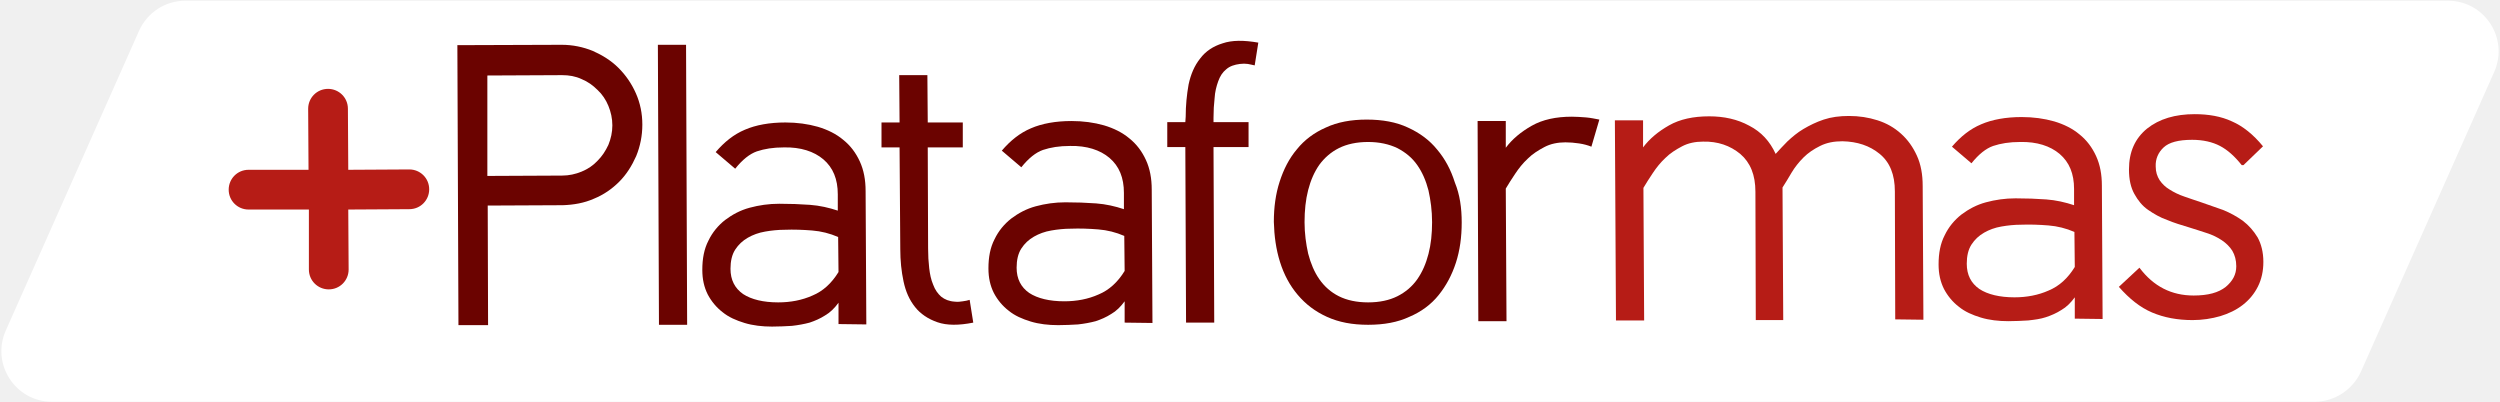
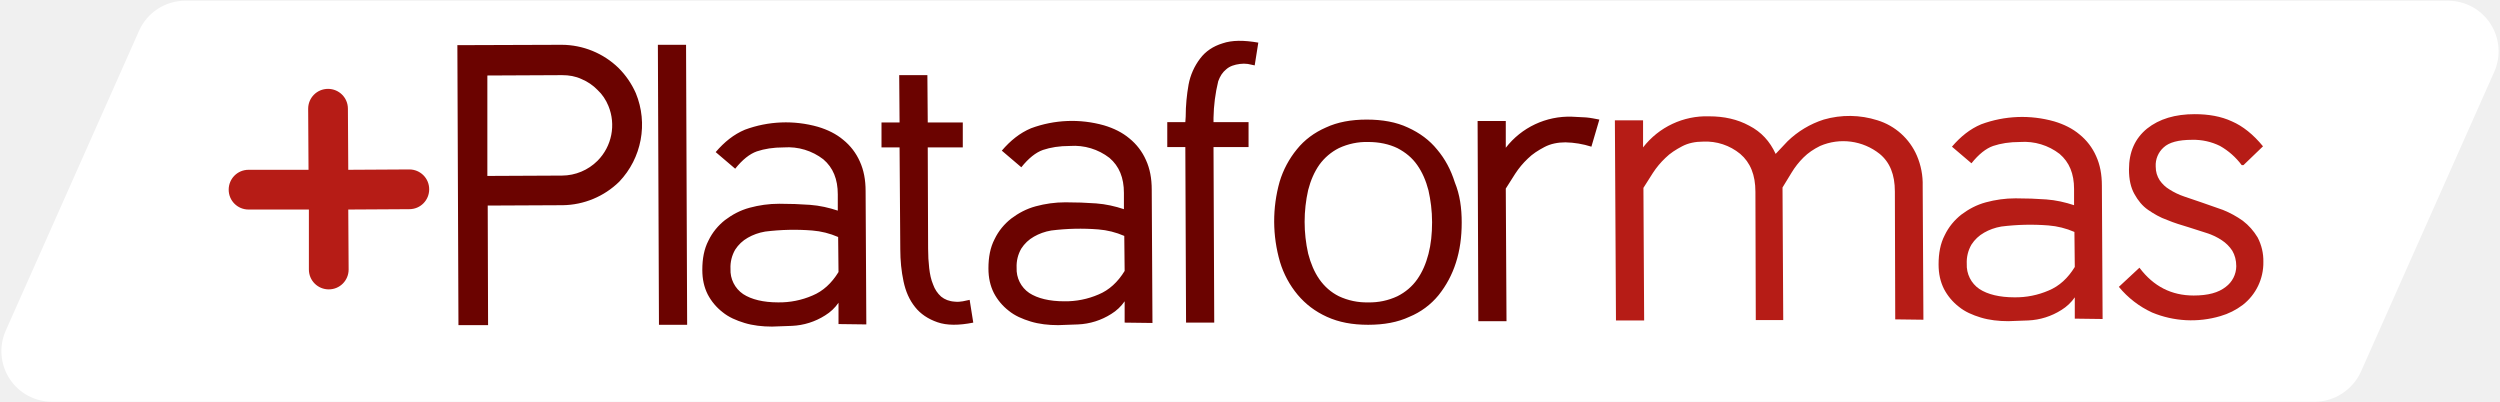
- <svg xmlns="http://www.w3.org/2000/svg" version="1.1" id="Layer_1" x="0px" y="0px" viewBox="0 0 692 111" style="enable-background:new 0 0 692 111;" xml:space="preserve">
-   <style type="text/css">
- 	.st0{fill:#FFFFFF;}
- 	.st1{enable-background:new    ;}
- 	.st2{fill:#6B0300;}
- 	.st3{fill:#B61C16;}
- </style>
-   <path class="st0" d="M640.7,111.2H14.4c-10.2,0-16.9-10.5-12.8-19.7l36.9-83c2.3-5.1,7.3-8.3,12.8-8.3h626.3  c10.2,0,16.9,10.5,12.8,19.7l-36.9,83C651.2,107.9,646.2,111.2,640.7,111.2z" />
-   <g>
-     <g class="st1">
-       <path class="st2" d="M135,56.9l0.1,33.1l-8.2,0l-0.3-77.5l28.9-0.1c3,0,5.9,0.6,8.6,1.7c2.7,1.2,5.1,2.7,7.1,4.7    c2,2,3.6,4.3,4.8,7c1.2,2.7,1.8,5.6,1.8,8.7c0,3.1-0.6,6-1.7,8.7c-1.2,2.7-2.7,5.1-4.7,7.1c-2,2-4.3,3.6-7,4.7    c-2.7,1.2-5.6,1.7-8.6,1.8L135,56.9z M134.9,48.7l20.7-0.1c1.9,0,3.7-0.4,5.4-1.1c1.7-0.7,3.2-1.7,4.4-3c1.3-1.3,2.2-2.7,3-4.4    c0.7-1.7,1.1-3.5,1.1-5.4c0-1.9-0.4-3.7-1.1-5.4c-0.7-1.7-1.7-3.2-3-4.4c-1.3-1.3-2.7-2.3-4.4-3c-1.7-0.8-3.5-1.1-5.4-1.1    l-20.7,0.1L134.9,48.7z" />
-       <path class="st2" d="M182.4,89.9l-0.3-77.5l7.8,0l0.3,77.5L182.4,89.9z" />
-       <path class="st2" d="M232.1,89.7l0-5.9c-1.1,1.5-2.3,2.7-3.7,3.5c-1.4,0.9-2.8,1.5-4.3,2c-1.5,0.4-3.1,0.7-4.9,0.9    c-1.7,0.1-3.6,0.2-5.5,0.2c-2.7,0-5.3-0.3-7.6-1c-2.3-0.7-4.4-1.6-6.1-3c-1.7-1.3-3.1-3-4.1-4.9c-1-2-1.5-4.2-1.5-6.8    c0-3.1,0.5-5.8,1.7-8.1c1.1-2.3,2.7-4.2,4.6-5.7c2-1.5,4.2-2.7,6.8-3.4c2.6-0.7,5.3-1.1,8.2-1.1c3,0,5.8,0.1,8.5,0.3    c2.7,0.2,5.3,0.8,7.7,1.6l0-4.5c0-4.2-1.3-7.4-4-9.7c-2.6-2.2-6.3-3.4-10.9-3.3c-3,0-5.4,0.4-7.5,1.1c-2,0.7-4,2.3-6,4.8l-5.4-4.6    c2.4-2.8,5-4.9,8.1-6.2c3-1.3,6.8-2,11.2-2c3.2,0,6.2,0.4,9,1.2c2.7,0.8,5.1,2,7,3.6c2,1.6,3.5,3.6,4.6,6c1.1,2.4,1.6,5.1,1.6,8.2    l0.2,36.9L232.1,89.7z M232,65.6c-2.3-1-4.7-1.6-7.2-1.8c-2.5-0.2-5.1-0.3-7.6-0.2c-1.8,0-3.7,0.2-5.4,0.5    c-1.8,0.3-3.4,0.9-4.8,1.7c-1.4,0.8-2.6,1.9-3.5,3.3c-0.9,1.4-1.3,3.2-1.3,5.3c0,3.1,1.2,5.4,3.5,7c2.3,1.5,5.6,2.3,9.7,2.3    c3.4,0,6.6-0.6,9.5-1.9c2.9-1.2,5.3-3.4,7.2-6.5L232,65.6z" />
-       <path class="st2" d="M249,40.8l-5,0l0-6.9l5,0l-0.1-13.1l7.8,0l0.1,13.1l9.7,0l0,6.9l-9.7,0l0.1,28c0,1.9,0.1,3.7,0.3,5.4    c0.2,1.7,0.5,3.2,1.1,4.6c0.5,1.4,1.3,2.5,2.2,3.3c1,0.8,2.2,1.3,3.8,1.4c0.8,0.1,1.6,0,2.2-0.1c0.7-0.1,1.3-0.2,1.9-0.4l1,6.3    c-4,0.8-7.3,0.8-9.9-0.1c-2.6-0.9-4.7-2.3-6.2-4.2c-1.6-2-2.6-4.3-3.2-7.1c-0.6-2.8-0.9-5.8-0.9-8.9L249,40.8z" />
-       <path class="st2" d="M311.3,89.3l0-5.9c-1.1,1.5-2.3,2.7-3.7,3.5c-1.4,0.9-2.8,1.5-4.3,2c-1.5,0.4-3.1,0.7-4.9,0.9    c-1.7,0.1-3.6,0.2-5.5,0.2c-2.7,0-5.3-0.3-7.6-1c-2.3-0.7-4.4-1.6-6.1-3c-1.7-1.3-3.1-3-4.1-4.9c-1-2-1.5-4.2-1.5-6.8    c0-3.1,0.5-5.8,1.7-8.1c1.1-2.3,2.7-4.2,4.6-5.7c2-1.5,4.2-2.7,6.8-3.4c2.6-0.7,5.3-1.1,8.2-1.1c3,0,5.8,0.1,8.5,0.3    c2.7,0.2,5.3,0.8,7.7,1.6l0-4.5c0-4.2-1.3-7.4-4-9.7c-2.6-2.2-6.3-3.4-10.9-3.3c-3,0-5.4,0.4-7.5,1.1c-2,0.7-4,2.3-6,4.8l-5.4-4.6    c2.4-2.8,5-4.9,8.1-6.2c3-1.3,6.8-2,11.2-2c3.2,0,6.2,0.4,9,1.2c2.7,0.8,5.1,2,7,3.6c2,1.6,3.5,3.6,4.6,6c1.1,2.4,1.6,5.1,1.6,8.2    l0.2,36.9L311.3,89.3z M311.2,65.3c-2.3-1-4.7-1.6-7.2-1.8c-2.5-0.2-5.1-0.3-7.6-0.2c-1.8,0-3.7,0.2-5.4,0.5    c-1.8,0.3-3.4,0.9-4.8,1.7c-1.4,0.8-2.6,1.9-3.5,3.3c-0.9,1.4-1.3,3.2-1.3,5.3c0,3.1,1.2,5.4,3.5,7c2.3,1.5,5.6,2.3,9.7,2.3    c3.4,0,6.6-0.6,9.5-1.9c2.9-1.2,5.3-3.4,7.2-6.5L311.2,65.3z" />
-       <path class="st2" d="M328.2,32.3c0-3.1,0.3-6.1,0.8-8.9c0.6-2.8,1.6-5.2,3.2-7.2c1.5-2,3.6-3.4,6.2-4.2c2.6-0.9,5.9-0.9,9.9-0.2    l-1,6.3c-0.6-0.1-1.2-0.3-1.9-0.4c-0.7-0.1-1.4-0.1-2.2,0c-1.5,0.2-2.8,0.6-3.8,1.5c-1,0.8-1.7,1.9-2.2,3.3    c-0.5,1.4-0.9,2.9-1,4.7c-0.2,1.7-0.3,3.5-0.3,5.4l0,1.2l9.7,0l0,6.9l-9.7,0l0.2,48.6l-7.8,0l-0.2-48.6l-5,0l0-6.9l5,0L328.2,32.3    z" />
-       <path class="st2" d="M404.6,61.6c0,4-0.5,7.7-1.6,11.1c-1.1,3.4-2.7,6.4-4.8,9c-2.1,2.6-4.8,4.6-8.1,6c-3.2,1.5-7,2.2-11.4,2.2    c-4.4,0-8.1-0.7-11.4-2.2s-5.9-3.5-8.1-6.1c-2.2-2.6-3.8-5.6-4.9-9.1c-1.1-3.5-1.6-7.2-1.7-11.1c0-4,0.5-7.7,1.6-11.1    c1.1-3.4,2.6-6.4,4.8-9c2.1-2.6,4.8-4.6,8-6c3.2-1.5,7-2.2,11.3-2.2c4.4,0,8.2,0.7,11.4,2.2c3.3,1.5,6,3.5,8.1,6.1    c2.2,2.6,3.8,5.6,4.9,9.1C404.1,53.9,404.6,57.6,404.6,61.6z M396.4,61.5c0-3.2-0.4-6.1-1-8.8c-0.7-2.7-1.7-5-3.1-7    s-3.2-3.5-5.5-4.7c-2.3-1.1-5-1.7-8.1-1.7c-3.2,0-5.9,0.6-8.1,1.7c-2.2,1.1-4,2.7-5.4,4.6c-1.4,2-2.4,4.3-3.1,7    c-0.7,2.7-1,5.7-1,8.9c0,3.1,0.4,6,1,8.7c0.7,2.7,1.7,5.1,3.1,7.1c1.4,2,3.2,3.6,5.4,4.7c2.2,1.1,4.9,1.7,8.1,1.7    c3.2,0,5.9-0.6,8.1-1.7c2.2-1.1,4.1-2.7,5.5-4.7c1.4-2,2.4-4.3,3.1-7C396.1,67.6,396.4,64.7,396.4,61.5z" />
-       <path class="st2" d="M440.5,40.6c-1-0.4-2.1-0.7-3.4-0.9c-1.3-0.2-2.6-0.3-3.8-0.3c-2.1,0-4.1,0.4-5.8,1.3    c-1.7,0.9-3.3,1.9-4.6,3.2c-1.4,1.3-2.5,2.7-3.5,4.2c-1,1.5-1.9,2.9-2.6,4.1l0.2,36.7l-7.8,0l-0.2-55.4l7.8,0l0,7.4    c1.8-2.4,4.2-4.4,7.2-6.1c3-1.7,6.7-2.5,11.1-2.5c1.3,0,2.5,0.1,3.9,0.2c1.3,0.1,2.6,0.4,3.7,0.6L440.5,40.6z" />
-     </g>
-     <g class="st1">
-       <path class="st3" d="M524.6,88.4L524.5,53c0-4.7-1.4-8.1-4.2-10.4c-2.8-2.3-6.2-3.4-10.3-3.5c-2.4,0-4.4,0.4-6.2,1.3    c-1.8,0.9-3.3,1.9-4.6,3.2c-1.3,1.3-2.4,2.7-3.3,4.2c-0.9,1.5-1.7,2.9-2.5,4.1l0.2,36.7l-7.6,0l-0.1-35.5c0-4.7-1.4-8.1-4.2-10.5    c-2.8-2.3-6.2-3.5-10.3-3.4c-2.1,0-4.1,0.4-5.8,1.3c-1.7,0.9-3.3,1.9-4.6,3.2c-1.4,1.3-2.5,2.7-3.5,4.2c-1,1.5-1.9,2.9-2.6,4.1    l0.2,36.7l-7.8,0L447,33.3l7.8,0l0,7.5c1.8-2.4,4.2-4.4,7.2-6.1c3-1.7,6.7-2.5,11.1-2.5c4.1,0,7.8,0.8,11.1,2.6    c3.3,1.7,5.7,4.3,7.3,7.8c1-1.1,2.1-2.3,3.3-3.5c1.3-1.2,2.7-2.4,4.4-3.4c1.7-1,3.5-1.9,5.6-2.6c2.1-0.7,4.4-1,7-1    c2.8,0,5.4,0.4,7.9,1.2c2.5,0.8,4.6,2,6.5,3.7c1.9,1.7,3.3,3.7,4.4,6.1c1.1,2.4,1.6,5.2,1.6,8.4l0.2,37L524.6,88.4z" />
-       <path class="st3" d="M574.3,88.2l0-5.9c-1.1,1.5-2.3,2.7-3.7,3.5c-1.4,0.9-2.8,1.5-4.3,2c-1.5,0.5-3.1,0.7-4.9,0.9    c-1.7,0.1-3.6,0.2-5.5,0.2c-2.7,0-5.3-0.3-7.6-1c-2.3-0.7-4.4-1.6-6.1-3c-1.7-1.3-3.1-3-4.1-4.9c-1-2-1.5-4.2-1.5-6.8    c0-3.1,0.5-5.8,1.7-8.1c1.1-2.3,2.7-4.2,4.6-5.7c2-1.5,4.2-2.7,6.8-3.4c2.6-0.7,5.3-1.1,8.2-1.1c3,0,5.8,0.1,8.5,0.3    c2.7,0.2,5.3,0.8,7.7,1.6l0-4.5c0-4.2-1.3-7.4-4-9.7c-2.6-2.2-6.3-3.4-10.9-3.3c-3,0-5.4,0.4-7.5,1.1c-2,0.7-4,2.3-6,4.8l-5.4-4.6    c2.4-2.8,5-4.9,8.1-6.2c3-1.3,6.8-2,11.2-2c3.2,0,6.2,0.4,9,1.2c2.7,0.8,5.1,2,7,3.6c2,1.6,3.5,3.6,4.6,6c1.1,2.4,1.6,5.1,1.6,8.2    l0.2,36.9L574.3,88.2z M574.2,64.2c-2.3-1-4.7-1.6-7.2-1.8c-2.5-0.2-5.1-0.3-7.6-0.2c-1.8,0-3.7,0.2-5.4,0.5    c-1.8,0.3-3.4,0.9-4.8,1.7c-1.4,0.8-2.6,1.9-3.5,3.3c-0.9,1.4-1.3,3.2-1.3,5.3c0,3.1,1.2,5.4,3.5,7c2.3,1.5,5.6,2.3,9.7,2.3    c3.4,0,6.6-0.6,9.5-1.9c2.9-1.2,5.3-3.4,7.2-6.5L574.2,64.2z" />
-       <path class="st3" d="M620.5,45.7c-1.9-2.4-3.9-4.2-6-5.3c-2.1-1.1-4.7-1.7-7.7-1.7c-3.8,0-6.4,0.7-7.9,2.1    c-1.5,1.4-2.3,3.2-2.2,5.3c0,1.5,0.4,2.7,1.1,3.8c0.7,1,1.6,1.9,2.8,2.6c1.1,0.7,2.5,1.4,4,1.9c1.5,0.5,3.1,1.1,4.7,1.6    c2,0.7,4,1.4,6,2.1c2,0.8,3.8,1.8,5.5,3c1.7,1.3,3,2.8,4.1,4.6c1,1.8,1.6,4.1,1.6,6.8c0,2.5-0.5,4.8-1.5,6.8c-1,2-2.4,3.7-4.2,5.1    c-1.8,1.4-3.9,2.4-6.2,3.1c-2.4,0.7-5,1.1-7.7,1.1c-4.2,0-7.9-0.7-11.2-2.1c-3.3-1.4-6.3-3.8-9.2-7.1l5.7-5.3    c3.9,5.2,8.9,7.7,15,7.7c4,0,6.9-0.8,8.9-2.4c1.9-1.6,2.9-3.4,2.9-5.7c0-1.7-0.4-3.1-1.1-4.3c-0.7-1.1-1.7-2.1-2.9-2.9    c-1.2-0.8-2.6-1.5-4.2-2c-1.6-0.5-3.3-1.1-5-1.6c-2-0.6-4-1.2-5.9-2c-2-0.7-3.7-1.7-5.3-2.8s-2.8-2.6-3.8-4.4    c-1-1.8-1.5-4-1.5-6.8c0-4.9,1.7-8.6,5-11.3c3.4-2.7,7.8-4,13.2-4c3.8,0,7.3,0.6,10.3,2c3,1.3,5.9,3.6,8.6,6.9l-5.4,5.2    L620.5,45.7z" />
-     </g>
-     <g>
-       <path class="st3" d="M85.5,74.6V58H68.8c-3,0-5.5-2.4-5.5-5.5l0,0c0-3,2.4-5.5,5.5-5.5h16.6l-0.1-16.9c0-3,2.4-5.5,5.5-5.5l0,0    c3,0,5.5,2.4,5.5,5.5L96.4,47l16.9-0.1c3,0,5.5,2.4,5.5,5.5l0,0c0,3-2.4,5.5-5.5,5.5L96.4,58l0.1,16.6c0,3-2.4,5.5-5.5,5.5l0,0    C88,80.1,85.5,77.7,85.5,74.6z" />
-     </g>
+ <svg xmlns="http://www.w3.org/2000/svg" id="Layer_1" viewBox="0 0 692 111">
+   <style>.st1{enable-background:new}.st2{fill:#6b0300}.st3{fill:#b61c16}</style>
+   <path d="M640.7 111.2H14.4A14 14 0 0 1 1.6 91.5l36.9-83A14 14 0 0 1 51.3.2h626.3a14 14 0 0 1 12.8 19.7l-36.9 83c-2.3 5-7.3 8.3-12.8 8.3z" fill="#fff" />
+   <g class="st1">
+     <path class="st2" d="M135 56.9l.1 33.1h-8.2l-.3-77.5 28.9-.1a22.7 22.7 0 0 1 15.7 6.4c2 2 3.6 4.3 4.8 7a22.9 22.9 0 0 1-4.6 24.5 22.8 22.8 0 0 1-15.6 6.5l-20.8.1zm-.1-8.2l20.7-.1a14 14 0 0 0 9.8-4.1 14 14 0 0 0 3-15.2c-.7-1.7-1.7-3.2-3-4.4a13.2 13.2 0 0 0-4.4-3c-1.7-.8-3.5-1.1-5.4-1.1l-20.7.1v27.8zM182.4 89.9l-.3-77.5h7.8l.3 77.5h-7.8zM232.1 89.7v-5.9a12.2 12.2 0 0 1-3.7 3.5 18.6 18.6 0 0 1-9.2 2.9l-5.5.2c-2.7 0-5.3-.3-7.6-1s-4.4-1.6-6.1-3a15 15 0 0 1-4.1-4.9c-1-2-1.5-4.2-1.5-6.8 0-3.1.5-5.8 1.7-8.1 1.1-2.3 2.7-4.2 4.6-5.7 2-1.5 4.2-2.7 6.8-3.4 2.6-.7 5.3-1.1 8.2-1.1 3 0 5.8.1 8.5.3 2.7.2 5.3.8 7.7 1.6v-4.5c0-4.2-1.3-7.4-4-9.7a16 16 0 0 0-10.9-3.3c-3 0-5.4.4-7.5 1.1-2 .7-4 2.3-6 4.8l-5.4-4.6c2.4-2.8 5-4.9 8.1-6.2a32.6 32.6 0 0 1 20.2-.8c2.7.8 5.1 2 7 3.6a16 16 0 0 1 4.6 6c1.1 2.4 1.6 5.1 1.6 8.2l.2 36.9-7.7-.1zm-.1-24.1c-2.3-1-4.7-1.6-7.2-1.8a64.3 64.3 0 0 0-13 .3c-1.8.3-3.4.9-4.8 1.7a10 10 0 0 0-3.5 3.3 9.7 9.7 0 0 0-1.3 5.3 8 8 0 0 0 3.5 7c2.3 1.5 5.6 2.3 9.7 2.3a23 23 0 0 0 9.5-1.9c2.9-1.2 5.3-3.4 7.2-6.5l-.1-9.7zM249 40.8h-5v-6.9h5l-.1-13.1h7.8l.1 13.1h9.7v6.9h-9.7l.1 28c0 1.9.1 3.7.3 5.4.2 1.7.5 3.2 1.1 4.6a8 8 0 0 0 2.2 3.3c1 .8 2.2 1.3 3.8 1.4.8.1 1.6 0 2.2-.1l1.9-.4 1 6.3c-4 .8-7.3.8-9.9-.1-2.6-.9-4.7-2.3-6.2-4.2-1.6-2-2.6-4.3-3.2-7.1-.6-2.8-.9-5.8-.9-8.9l-.2-28.2zM311.3 89.3v-5.9a12.2 12.2 0 0 1-3.7 3.5 18.6 18.6 0 0 1-9.2 2.9l-5.5.2c-2.7 0-5.3-.3-7.6-1s-4.4-1.6-6.1-3a15 15 0 0 1-4.1-4.9c-1-2-1.5-4.2-1.5-6.8 0-3.1.5-5.8 1.7-8.1 1.1-2.3 2.7-4.2 4.6-5.7 2-1.5 4.2-2.7 6.8-3.4 2.6-.7 5.3-1.1 8.2-1.1 3 0 5.8.1 8.5.3 2.7.2 5.3.8 7.7 1.6v-4.5c0-4.2-1.3-7.4-4-9.7a16 16 0 0 0-10.9-3.3c-3 0-5.4.4-7.5 1.1-2 .7-4 2.3-6 4.8l-5.4-4.6c2.4-2.8 5-4.9 8.1-6.2a32.6 32.6 0 0 1 20.2-.8c2.7.8 5.1 2 7 3.6a16 16 0 0 1 4.6 6c1.1 2.4 1.6 5.1 1.6 8.2l.2 36.9-7.7-.1zm-.1-24c-2.3-1-4.7-1.6-7.2-1.8a64.3 64.3 0 0 0-13 .3c-1.8.3-3.4.9-4.8 1.7a10 10 0 0 0-3.5 3.3 9.7 9.7 0 0 0-1.3 5.3 8 8 0 0 0 3.5 7c2.3 1.5 5.6 2.3 9.7 2.3a23 23 0 0 0 9.5-1.9c2.9-1.2 5.3-3.4 7.2-6.5l-.1-9.7zM328.2 32.3c0-3.1.3-6.1.8-8.9a17 17 0 0 1 3.2-7.2c1.5-2 3.6-3.4 6.2-4.2 2.6-.9 5.9-.9 9.9-.2l-1 6.3-1.9-.4a8 8 0 0 0-2.2 0c-1.5.2-2.8.6-3.8 1.5-1 .8-1.7 1.9-2.2 3.3a46.3 46.3 0 0 0-1.3 10.1v1.2h9.7v6.9h-9.7l.2 48.6h-7.8l-.2-48.6h-5v-6.9h5l.1-1.5zM404.6 61.6c0 4-.5 7.7-1.6 11.1a27.8 27.8 0 0 1-4.8 9 20.5 20.5 0 0 1-8.1 6c-3.2 1.5-7 2.2-11.4 2.2s-8.1-.7-11.4-2.2-5.9-3.5-8.1-6.1a25.8 25.8 0 0 1-4.9-9.1 40.3 40.3 0 0 1-.1-22.2 26 26 0 0 1 4.8-9c2.1-2.6 4.8-4.6 8-6 3.2-1.5 7-2.2 11.3-2.2 4.4 0 8.2.7 11.4 2.2 3.3 1.5 6 3.5 8.1 6.1 2.2 2.6 3.8 5.6 4.9 9.1 1.4 3.4 1.9 7.1 1.9 11.1zm-8.2-.1c0-3.2-.4-6.1-1-8.8-.7-2.7-1.7-5-3.1-7s-3.2-3.5-5.5-4.7c-2.3-1.1-5-1.7-8.1-1.7a18 18 0 0 0-8.1 1.7 15 15 0 0 0-5.4 4.6c-1.4 2-2.4 4.3-3.1 7a40 40 0 0 0 0 17.6c.7 2.7 1.7 5.1 3.1 7.1 1.4 2 3.2 3.6 5.4 4.7a18 18 0 0 0 8.1 1.7 18 18 0 0 0 8.1-1.7c2.2-1.1 4.1-2.7 5.5-4.7 1.4-2 2.4-4.3 3.1-7 .7-2.7 1-5.6 1-8.8zM440.5 40.6a25.3 25.3 0 0 0-7.2-1.2c-2.1 0-4.1.4-5.8 1.3-1.7.9-3.3 1.9-4.6 3.2a23 23 0 0 0-3.5 4.2l-2.6 4.1.2 36.7h-7.8l-.2-55.4h7.8v7.4a22.2 22.2 0 0 1 18.3-8.6l3.9.2c1.3.1 2.6.4 3.7.6l-2.2 7.5z" />
  </g>
+   <g class="st1">
+     <path class="st3" d="M524.6 88.4l-.1-35.4c0-4.7-1.4-8.1-4.2-10.4a16.2 16.2 0 0 0-16.5-2.2c-1.8.9-3.3 1.9-4.6 3.2a21.8 21.8 0 0 0-3.3 4.2l-2.5 4.1.2 36.7H486l-.1-35.5c0-4.7-1.4-8.1-4.2-10.5a15 15 0 0 0-10.3-3.4c-2.1 0-4.1.4-5.8 1.3-1.7.9-3.3 1.9-4.6 3.2a23 23 0 0 0-3.5 4.2l-2.6 4.1.2 36.7h-7.8l-.3-55.4h7.8v7.5a22.2 22.2 0 0 1 18.3-8.6c4.1 0 7.8.8 11.1 2.6 3.3 1.7 5.7 4.3 7.3 7.8l3.3-3.5a25.6 25.6 0 0 1 10-6 25.6 25.6 0 0 1 14.9.2 17.5 17.5 0 0 1 10.9 9.8 20 20 0 0 1 1.6 8.4l.2 37-7.8-.1zM574.3 88.2v-5.9a12.2 12.2 0 0 1-3.7 3.5 18.6 18.6 0 0 1-9.2 2.9l-5.5.2c-2.7 0-5.3-.3-7.6-1s-4.4-1.6-6.1-3a15 15 0 0 1-4.1-4.9c-1-2-1.5-4.2-1.5-6.8 0-3.1.5-5.8 1.7-8.1 1.1-2.3 2.7-4.2 4.6-5.7 2-1.5 4.2-2.7 6.8-3.4 2.6-.7 5.3-1.1 8.2-1.1 3 0 5.8.1 8.5.3 2.7.2 5.3.8 7.7 1.6v-4.5c0-4.2-1.3-7.4-4-9.7a16 16 0 0 0-10.9-3.3c-3 0-5.4.4-7.5 1.1-2 .7-4 2.3-6 4.8l-5.4-4.6c2.4-2.8 5-4.9 8.1-6.2a32.6 32.6 0 0 1 20.2-.8c2.7.8 5.1 2 7 3.6a16 16 0 0 1 4.6 6c1.1 2.4 1.6 5.1 1.6 8.2l.2 36.9-7.7-.1zm-.1-24c-2.3-1-4.7-1.6-7.2-1.8a64.3 64.3 0 0 0-13 .3c-1.8.3-3.4.9-4.8 1.7a10 10 0 0 0-3.5 3.3 9.7 9.7 0 0 0-1.3 5.3 8 8 0 0 0 3.5 7c2.3 1.5 5.6 2.3 9.7 2.3a23 23 0 0 0 9.5-1.9c2.9-1.2 5.3-3.4 7.2-6.5l-.1-9.7zM620.5 45.7a19.4 19.4 0 0 0-6-5.3 16.5 16.5 0 0 0-7.7-1.7c-3.8 0-6.4.7-7.9 2.1a6.6 6.6 0 0 0-2.2 5.3c0 1.5.4 2.7 1.1 3.8.7 1 1.6 1.9 2.8 2.6 1.1.7 2.5 1.4 4 1.9l4.7 1.6 6 2.1c2 .8 3.8 1.8 5.5 3 1.7 1.3 3 2.8 4.1 4.6a14 14 0 0 1 1.6 6.8 14.8 14.8 0 0 1-5.7 11.9 19 19 0 0 1-6.2 3.1 28.3 28.3 0 0 1-18.9-1 26 26 0 0 1-9.2-7.1l5.7-5.3c3.9 5.2 8.9 7.7 15 7.7 4 0 6.9-.8 8.9-2.4a7.2 7.2 0 0 0 2.9-5.7c0-1.7-.4-3.1-1.1-4.3a10 10 0 0 0-2.9-2.9c-1.2-.8-2.6-1.5-4.2-2l-5-1.6c-2-.6-4-1.2-5.9-2-2-.7-3.7-1.7-5.3-2.8s-2.8-2.6-3.8-4.4c-1-1.8-1.5-4-1.5-6.8 0-4.9 1.7-8.6 5-11.3 3.4-2.7 7.8-4 13.2-4 3.8 0 7.3.6 10.3 2 3 1.3 5.9 3.6 8.6 6.9l-5.4 5.2h-.5z" />
+   </g>
+   <path class="st3" d="M85.5 74.6V58H68.8c-3 0-5.5-2.4-5.5-5.5 0-3 2.4-5.5 5.5-5.5h16.6l-.1-16.9c0-3 2.4-5.5 5.5-5.5 3 0 5.5 2.4 5.5 5.5l.1 16.9 16.9-.1c3 0 5.5 2.4 5.5 5.5 0 3-2.4 5.5-5.5 5.5l-16.9.1.1 16.6c0 3-2.4 5.5-5.5 5.5-3 0-5.5-2.4-5.5-5.5z" />
</svg>
